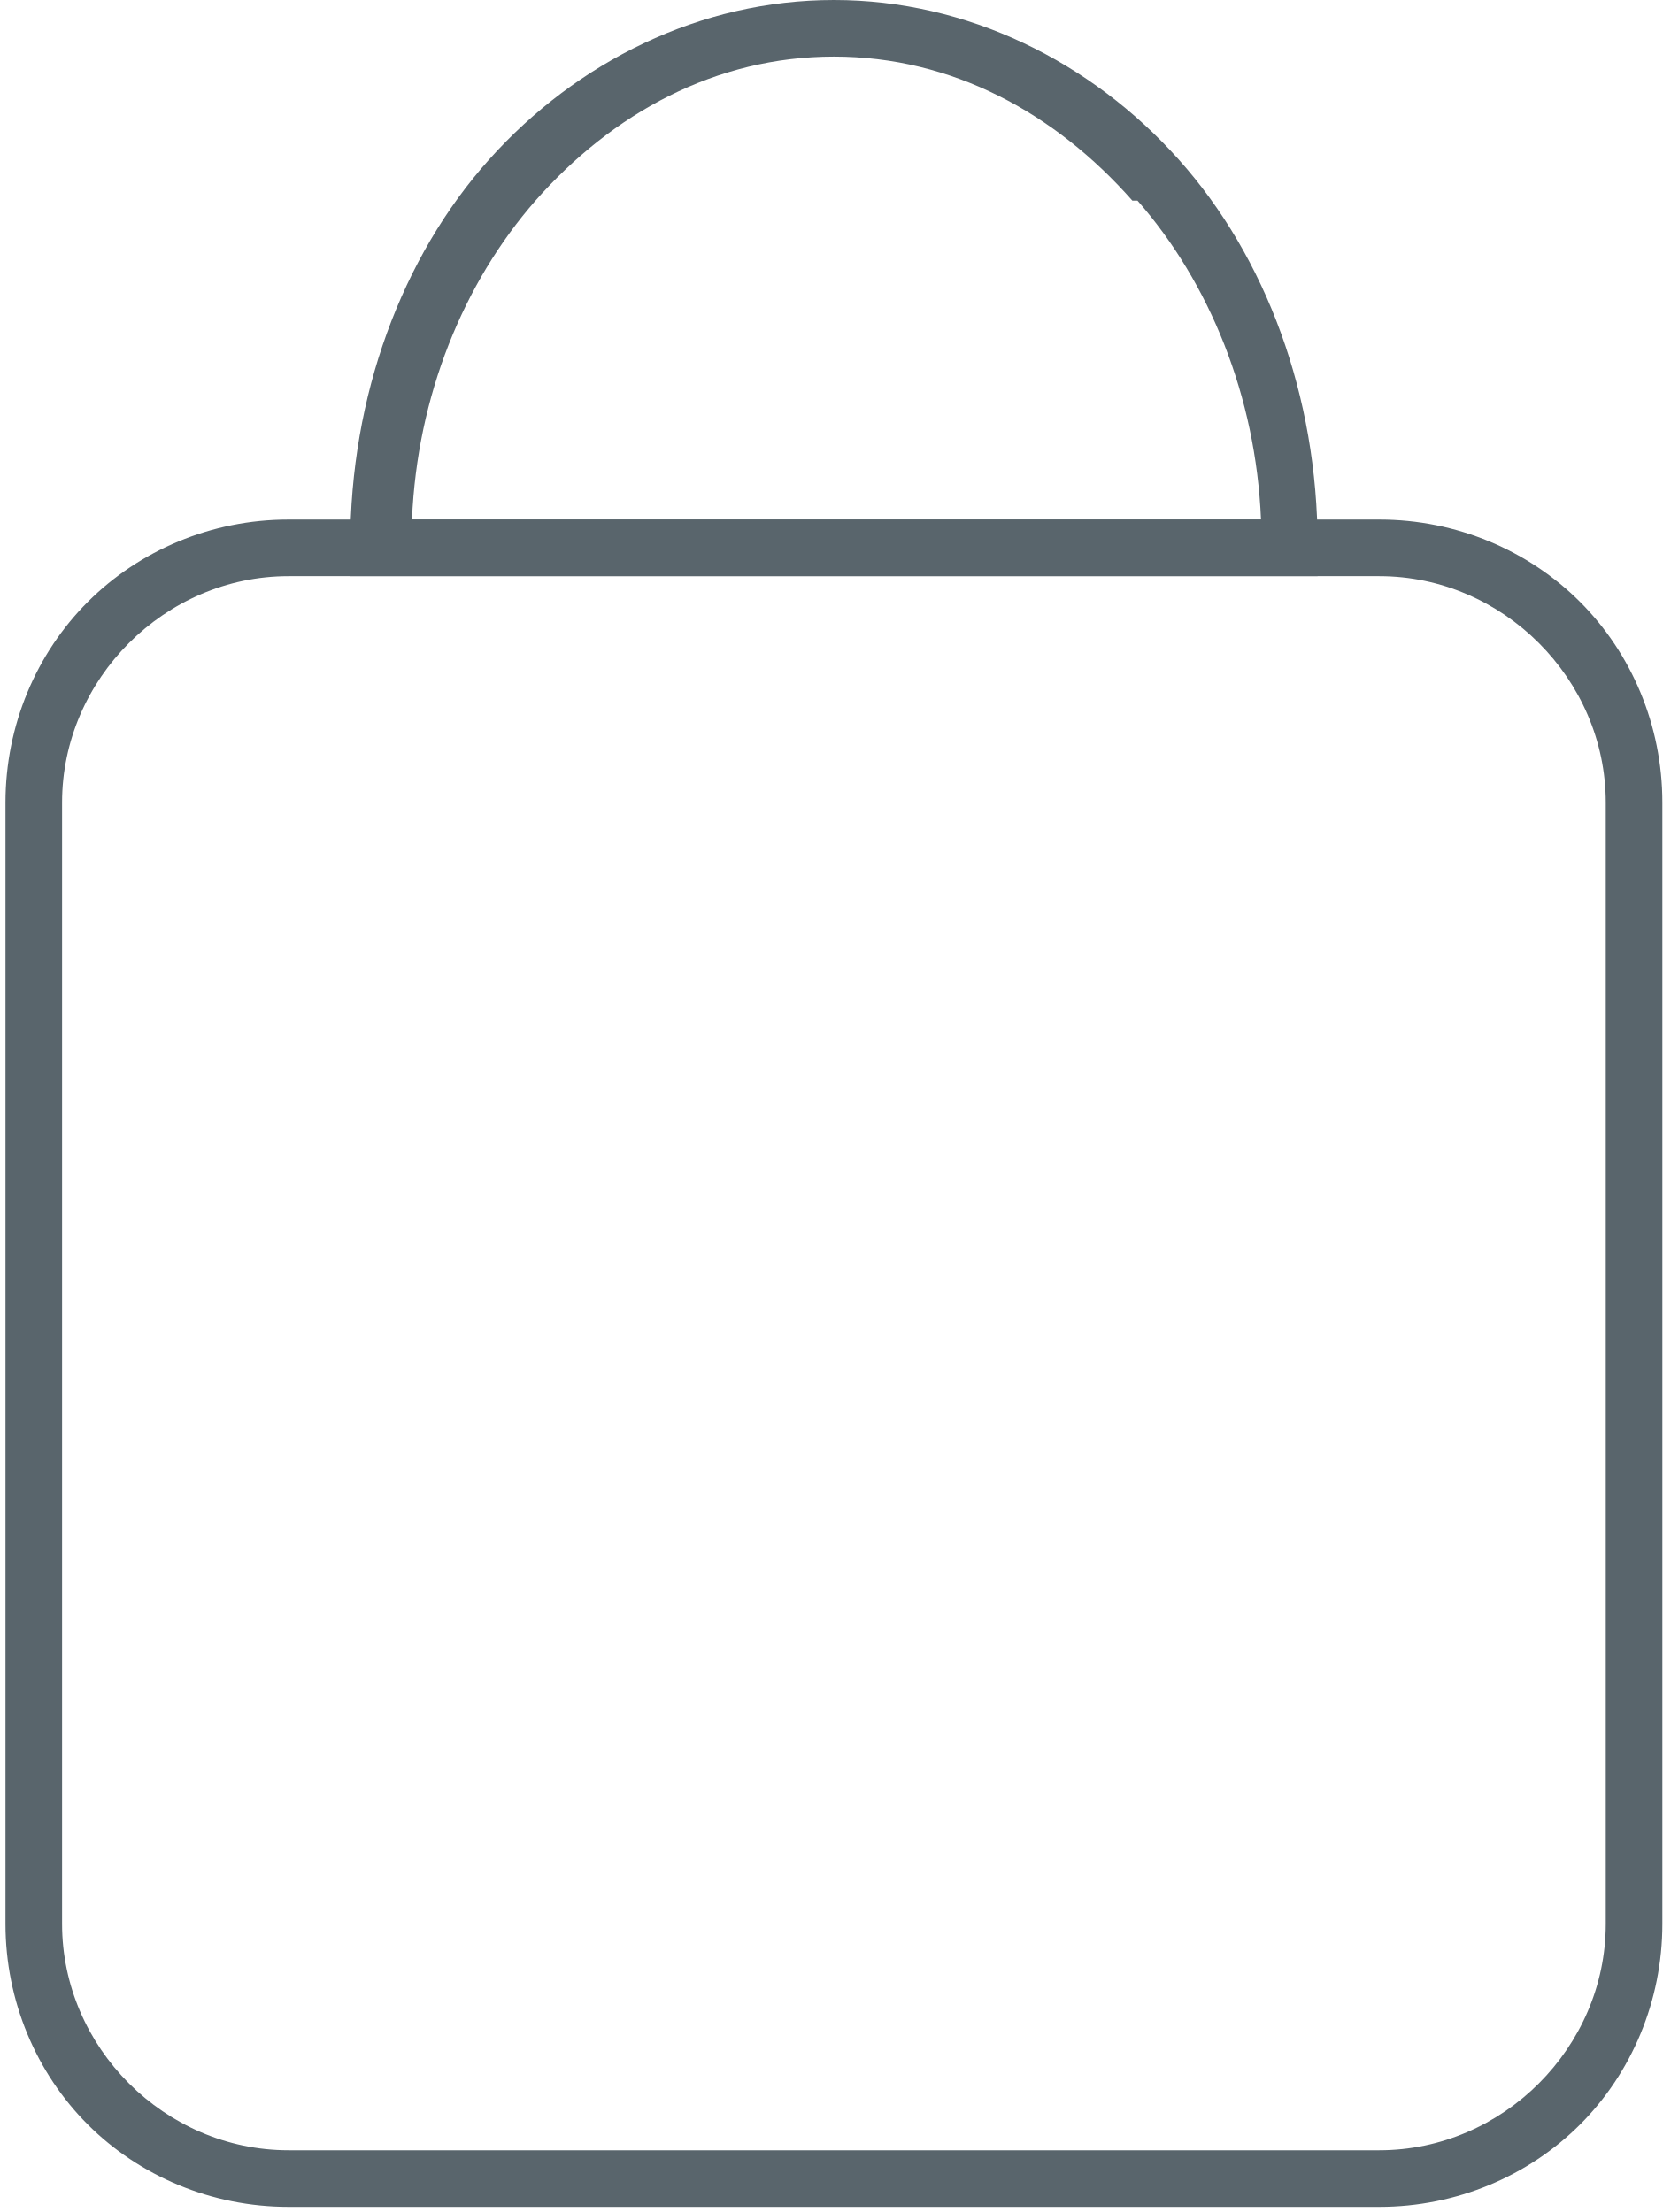
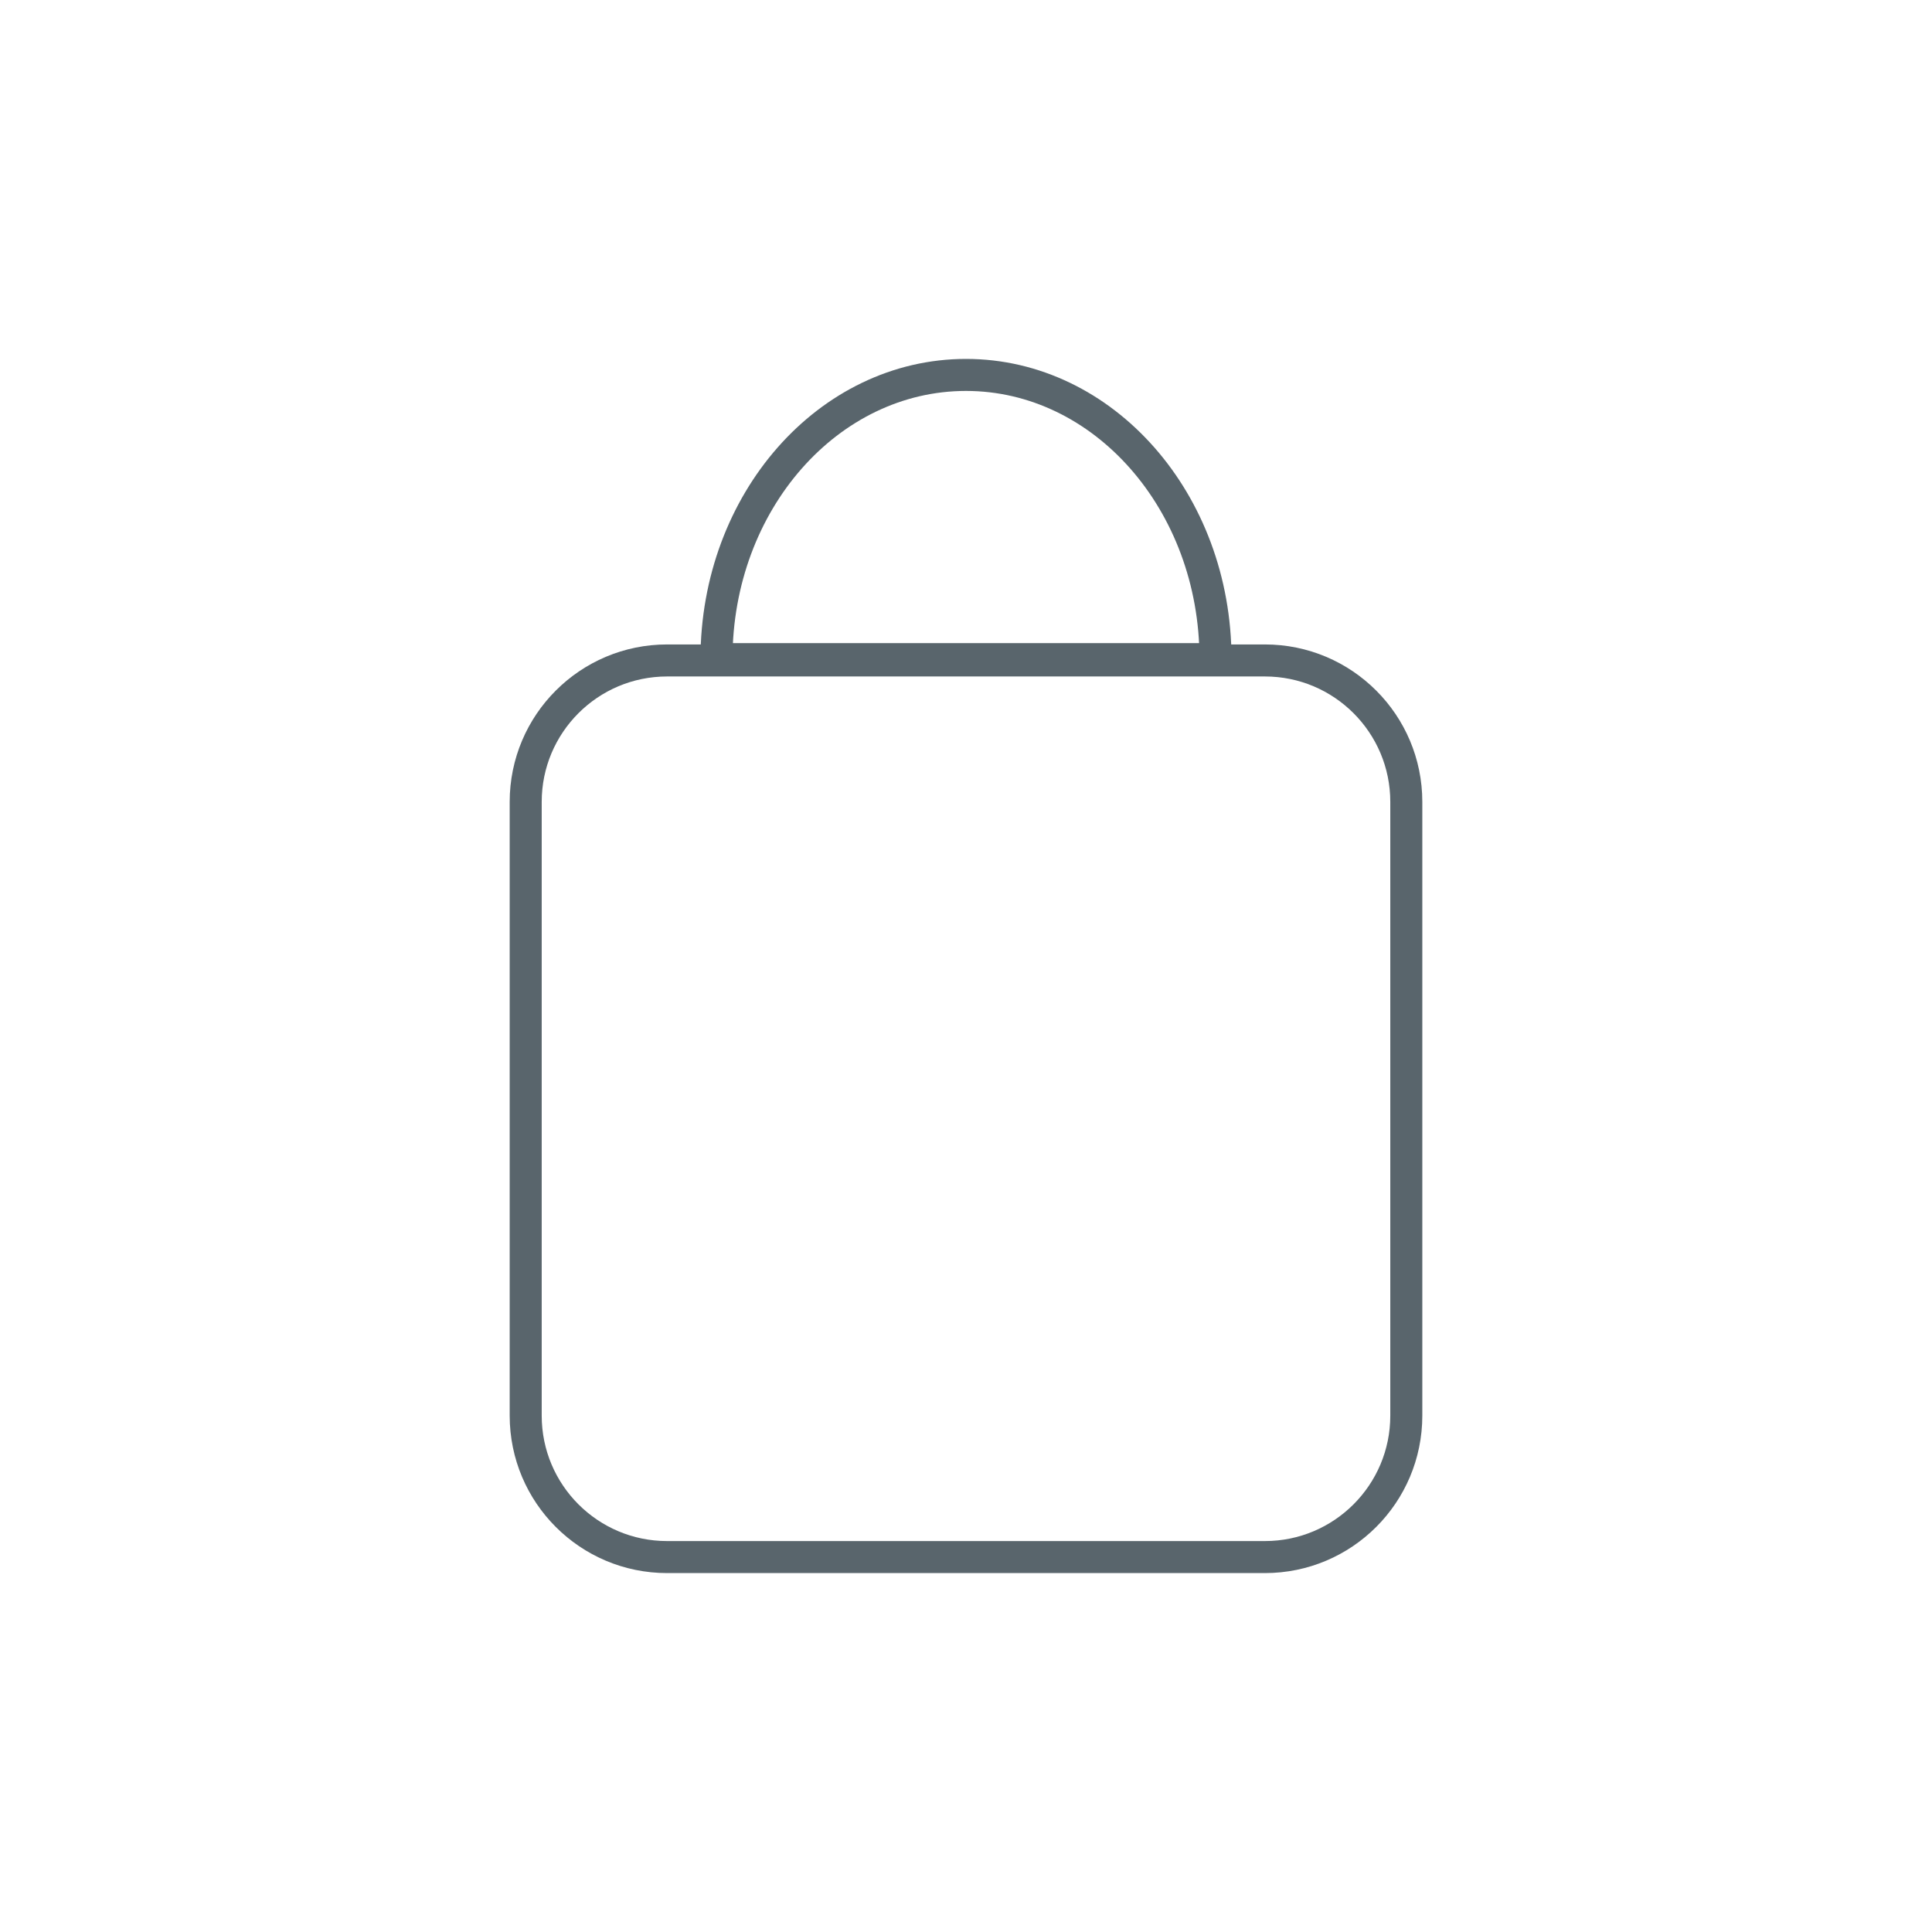
- <svg xmlns="http://www.w3.org/2000/svg" xml:space="preserve" width="28.321mm" height="37.688mm" version="1.1" style="shape-rendering:geometricPrecision; text-rendering:geometricPrecision; image-rendering:optimizeQuality; fill-rule:evenodd; clip-rule:evenodd" viewBox="0 0 3.23 4.3">
+ <svg xmlns="http://www.w3.org/2000/svg" xml:space="preserve" width="60mm" height="60mm" version="1.1" style="shape-rendering:geometricPrecision; text-rendering:geometricPrecision; image-rendering:optimizeQuality; fill-rule:evenodd; clip-rule:evenodd" viewBox="0 0 14.48 14.48">
  <defs>
    <style type="text/css">
   
-     .fil0 {fill:#59656C;fill-rule:nonzero}
+     .str0 {stroke:#59656C;stroke-width:0.24;stroke-miterlimit:22.926}
+     .fil0 {fill:none}
   
  </style>
  </defs>
  <g id="Слой_x0020_1">
-     <path class="fil0" d="M0.56 1.01l2.12 0c0.15,0 0.29,0.06 0.39,0.16 0.1,0.1 0.16,0.24 0.16,0.39l0 2.18c0,0.15 -0.06,0.29 -0.16,0.39 -0.1,0.1 -0.24,0.16 -0.39,0.16l-2.12 0c-0.15,0 -0.29,-0.06 -0.39,-0.16 -0.1,-0.1 -0.16,-0.24 -0.16,-0.39l0 -2.18c0,-0.15 0.06,-0.29 0.16,-0.39 0.1,-0.1 0.24,-0.16 0.39,-0.16zm2.12 0.11l-2.12 0c-0.12,0 -0.23,0.05 -0.31,0.13 -0.08,0.08 -0.13,0.19 -0.13,0.31l0 2.18c0,0.12 0.05,0.23 0.13,0.31 0.08,0.08 0.19,0.13 0.31,0.13l2.12 0c0.12,0 0.23,-0.05 0.31,-0.13 0.08,-0.08 0.13,-0.19 0.13,-0.31l0 -2.18c0,-0.12 -0.05,-0.23 -0.13,-0.31 -0.08,-0.08 -0.19,-0.13 -0.31,-0.13z" />
-     <path class="fil0" d="M1.62 0c0.26,0 0.5,0.12 0.67,0.31 0.17,0.19 0.27,0.46 0.27,0.75l0 0.06 -1.88 0 0 -0.06c0,-0.29 0.1,-0.56 0.27,-0.75 0.17,-0.19 0.41,-0.31 0.67,-0.31zm0.58 0.39c-0.15,-0.17 -0.35,-0.28 -0.58,-0.28 -0.23,0 -0.43,0.11 -0.58,0.28 -0.14,0.16 -0.23,0.38 -0.24,0.62l1.65 0c-0.01,-0.24 -0.1,-0.46 -0.24,-0.62z" />
+     <g id="_4611814080">
+       <rect class="fil0 str0" x="3.94" y="4.95" width="6.6" height="6.72" rx="1.06" ry="1.06" />
+       <path class="fil0 str0" d="M7.24 2.81c1.03,0 1.87,0.95 1.87,2.13l-3.74 0c0,-1.18 0.84,-2.13 1.87,-2.13z" />
+     </g>
+     <rect class="fil0" x="-0" width="14.48" height="14.48" />
  </g>
</svg>
